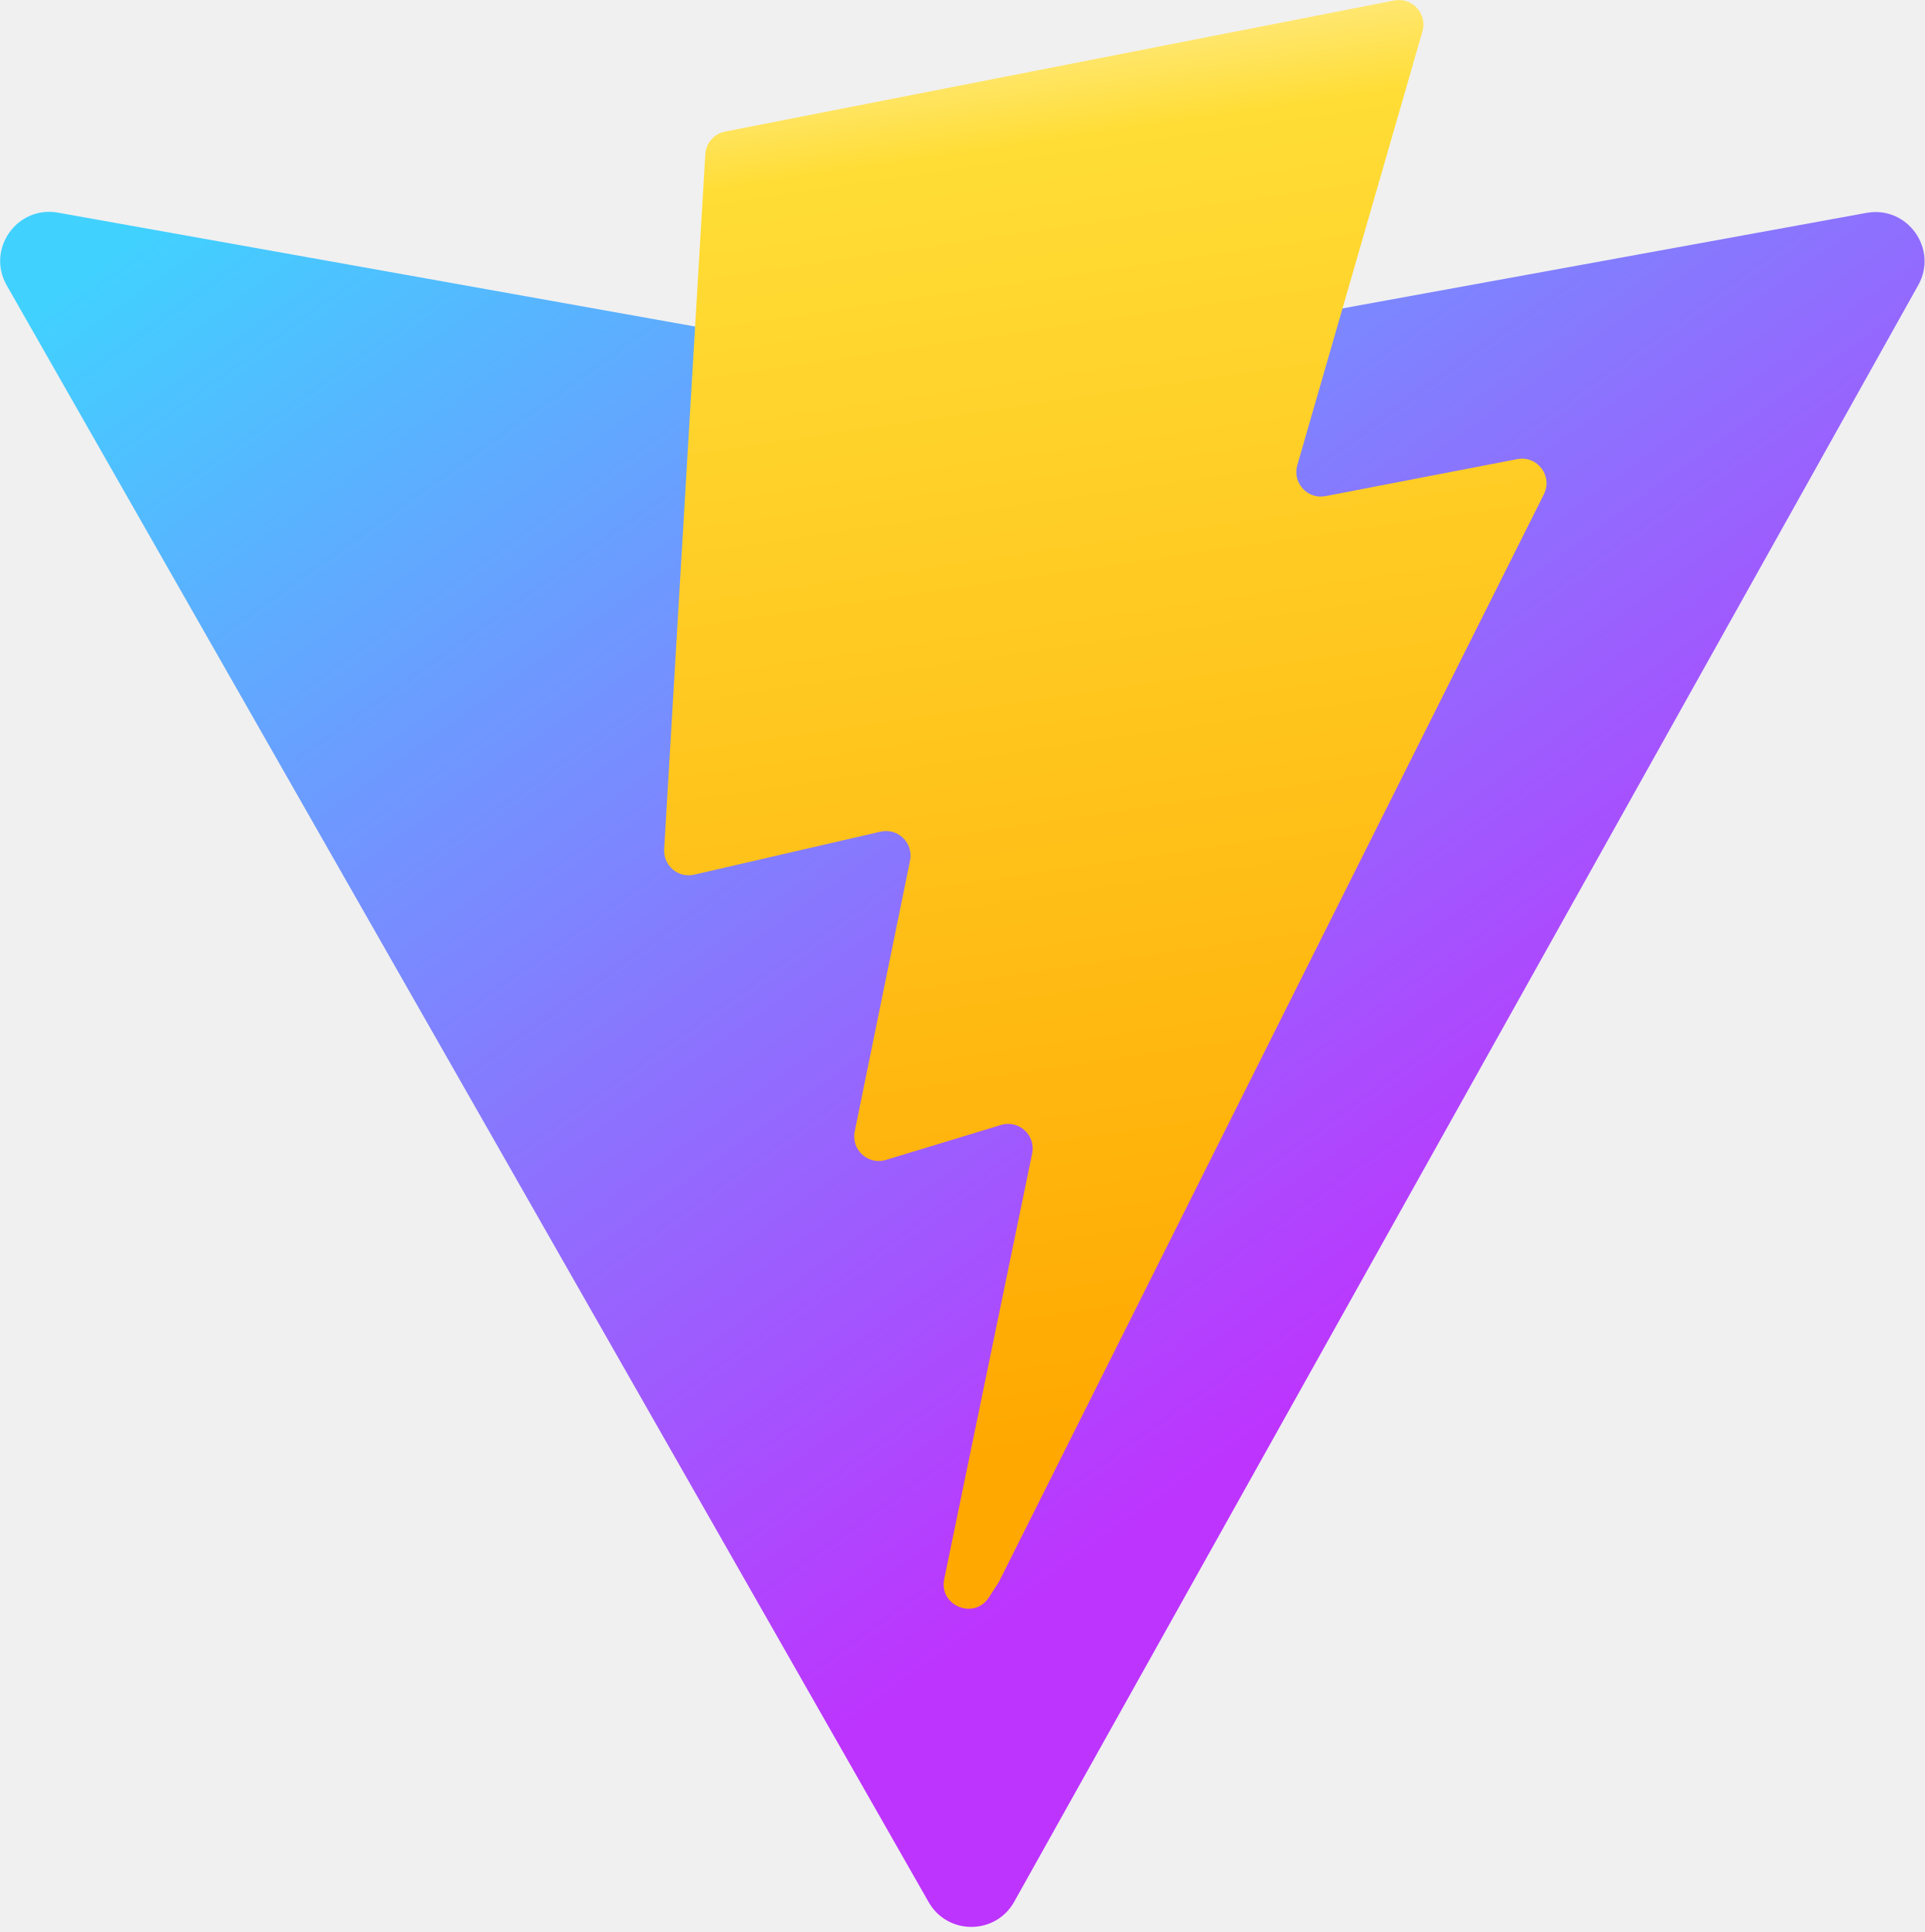
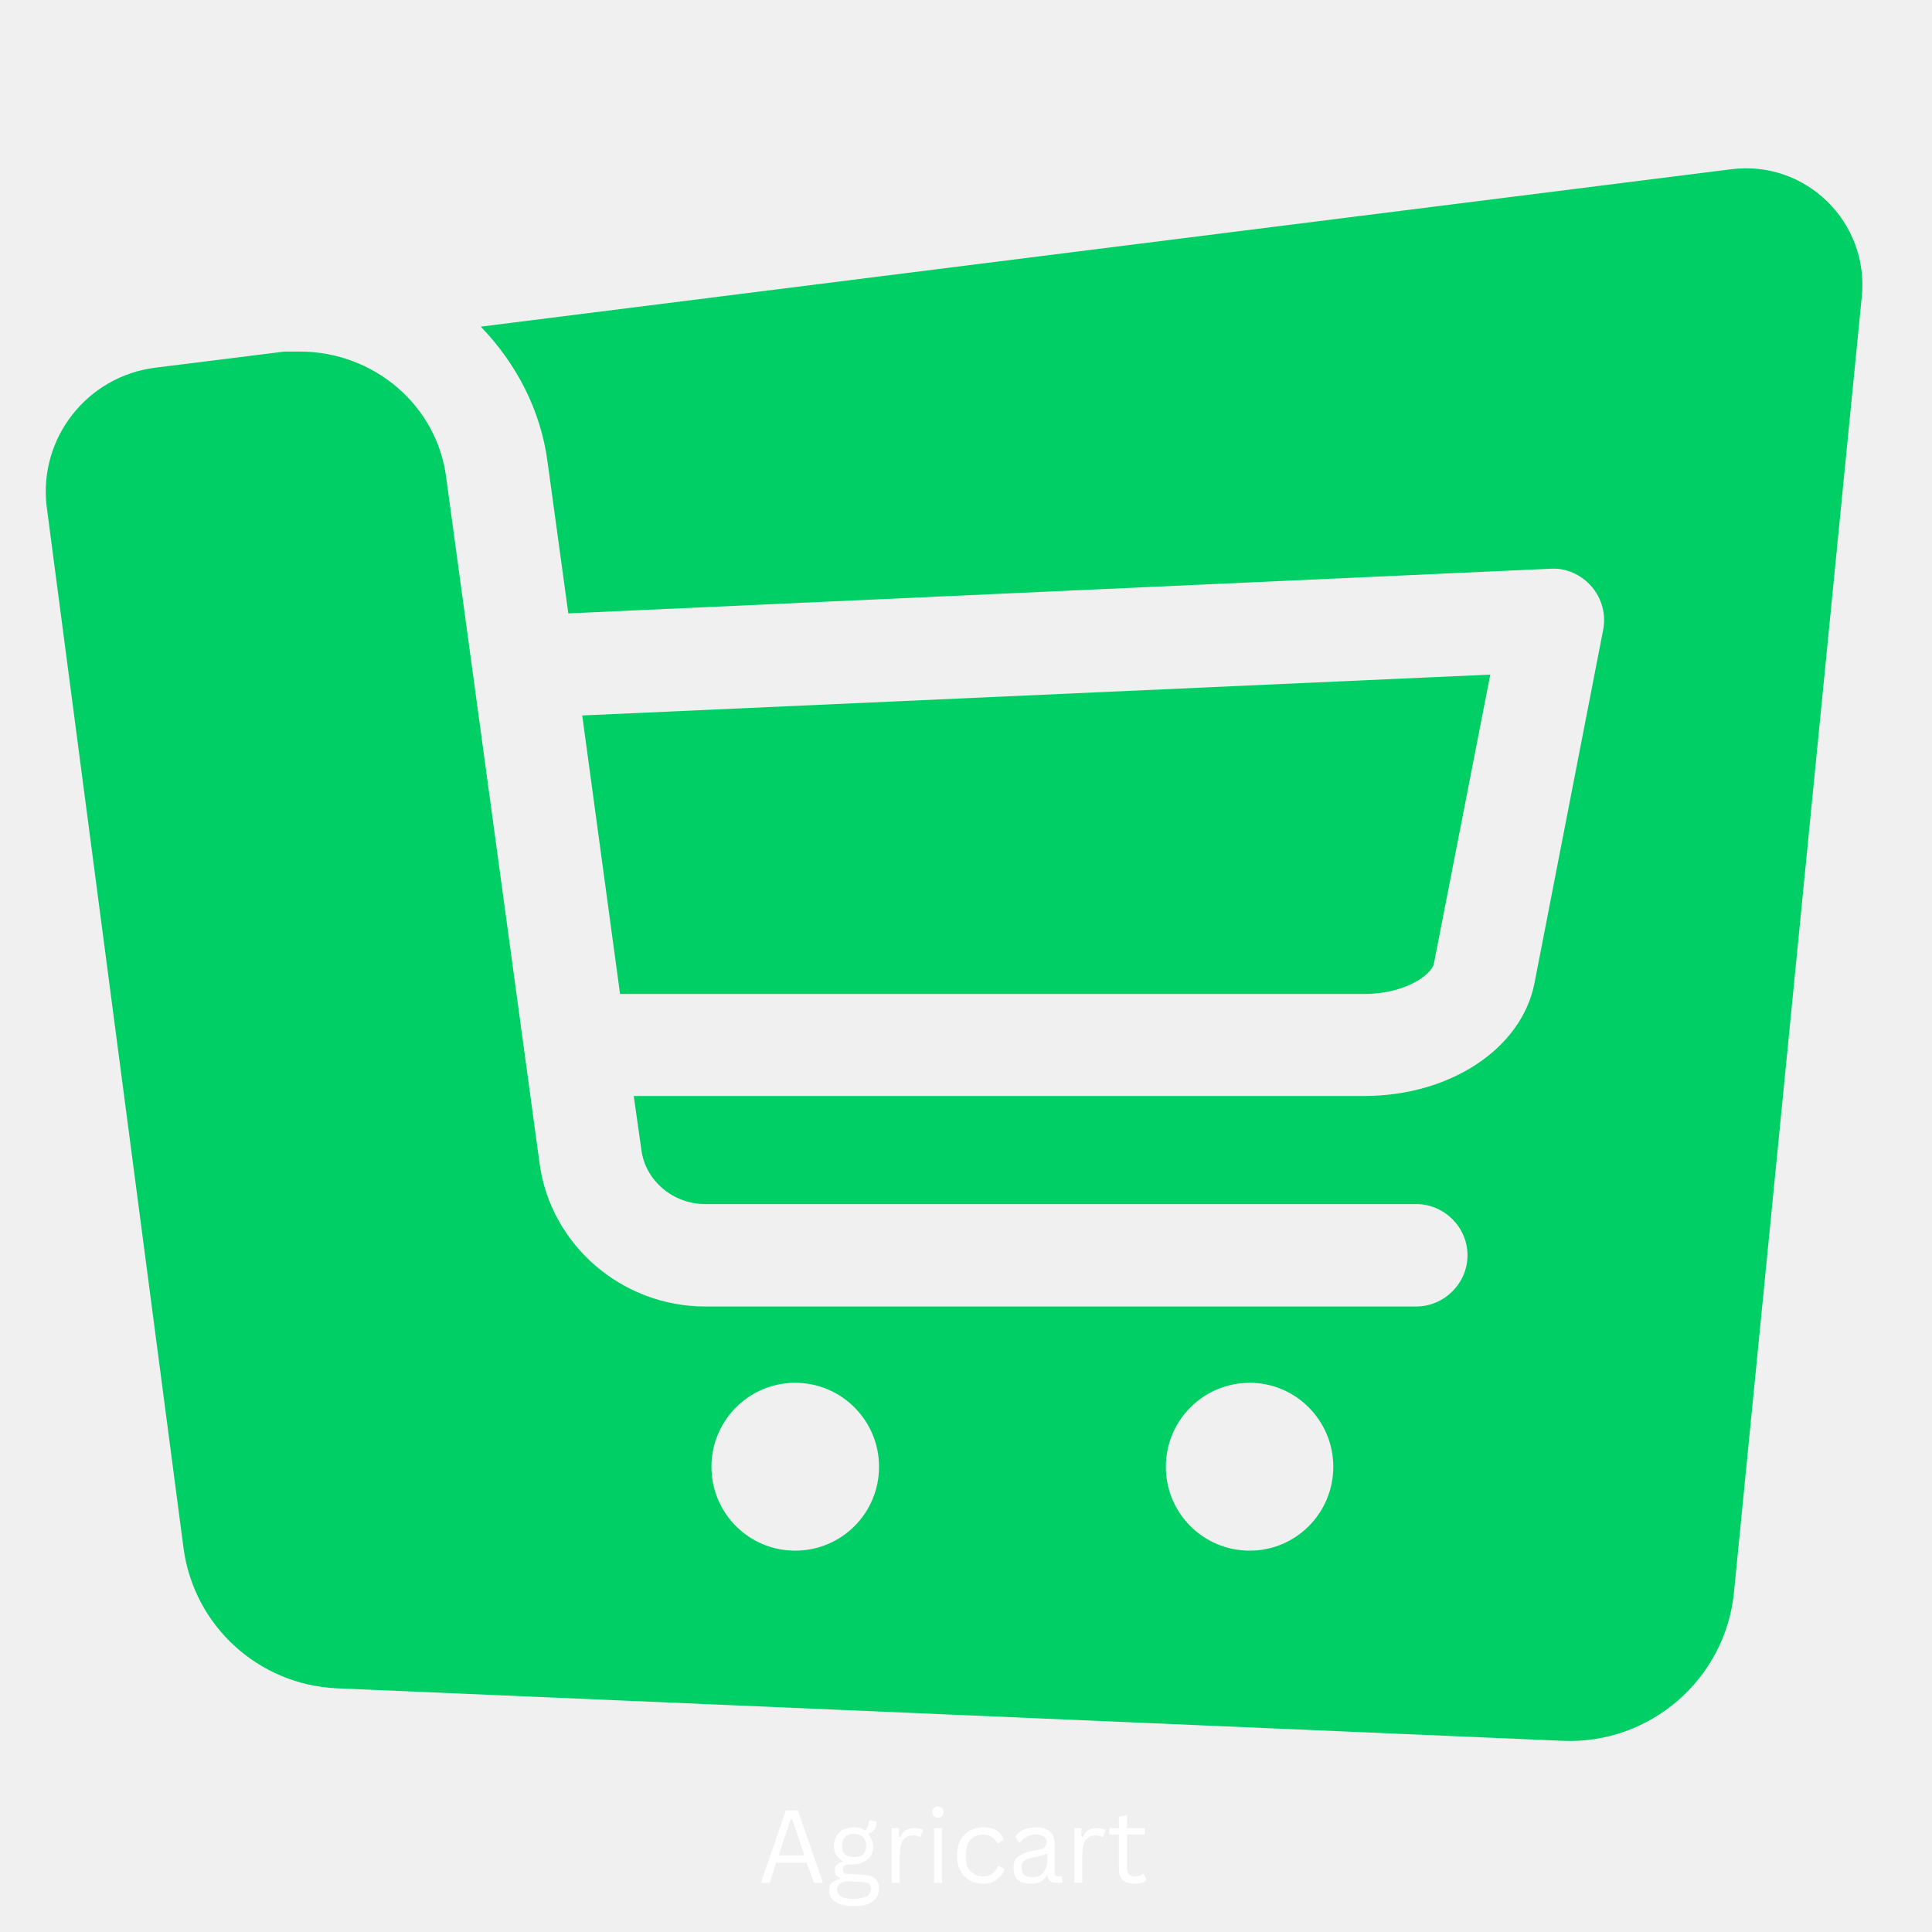
- <svg xmlns="http://www.w3.org/2000/svg" aria-hidden="true" role="img" class="iconify iconify--logos" width="31.88" height="32" preserveAspectRatio="xMidYMid meet" viewBox="0 0 256 257">
+ <svg xmlns="http://www.w3.org/2000/svg" width="50" zoomAndPan="magnify" viewBox="0 0 37.5 37.5" height="50" preserveAspectRatio="xMidYMid meet" version="1.0">
  <defs>
-     <linearGradient id="IconifyId1813088fe1fbc01fb466" x1="-.828%" x2="57.636%" y1="7.652%" y2="78.411%">
-       <stop offset="0%" stop-color="#41D1FF" />
-       <stop offset="100%" stop-color="#BD34FE" />
-     </linearGradient>
-     <linearGradient id="IconifyId1813088fe1fbc01fb467" x1="43.376%" x2="50.316%" y1="2.242%" y2="89.03%">
-       <stop offset="0%" stop-color="#FFEA83" />
-       <stop offset="8.333%" stop-color="#FFDD35" />
-       <stop offset="100%" stop-color="#FFA800" />
-     </linearGradient>
+     <g />
+     <clipPath id="4cf77b1f64">
+       <path d="M 0.746 3.055 L 36.27 3.055 L 36.27 34 L 0.746 34 Z M 0.746 3.055 " clip-rule="nonzero" />
+     </clipPath>
  </defs>
-   <path fill="url(#IconifyId1813088fe1fbc01fb466)" d="M255.153 37.938L134.897 252.976c-2.483 4.44-8.862 4.466-11.382.048L.875 37.958c-2.746-4.814 1.371-10.646 6.827-9.67l120.385 21.517a6.537 6.537 0 0 0 2.322-.004l117.867-21.483c5.438-.991 9.574 4.796 6.877 9.62Z" />
-   <path fill="url(#IconifyId1813088fe1fbc01fb467)" d="M185.432.063L96.44 17.501a3.268 3.268 0 0 0-2.634 3.014l-5.474 92.456a3.268 3.268 0 0 0 3.997 3.378l24.777-5.718c2.318-.535 4.413 1.507 3.936 3.838l-7.361 36.047c-.495 2.426 1.782 4.5 4.151 3.78l15.304-4.649c2.372-.72 4.652 1.36 4.15 3.788l-11.698 56.621c-.732 3.542 3.979 5.473 5.943 2.437l1.313-2.028l72.516-144.72c1.215-2.423-.88-5.186-3.54-4.672l-25.505 4.922c-2.396.462-4.435-1.77-3.759-4.114l16.646-57.705c.677-2.35-1.37-4.583-3.769-4.113Z" />
+   <g clip-path="url(#4cf77b1f64)">
+     <path fill="#00cf66" d="M 33.602 3.285 L 9.332 6.34 C 10.02 7.055 10.504 7.965 10.633 9.004 L 11.031 11.906 L 30.098 11.039 C 30.402 11.02 30.695 11.156 30.895 11.387 C 31.094 11.621 31.176 11.93 31.117 12.227 L 29.785 19.078 C 29.539 20.355 28.145 21.273 26.477 21.273 L 12.301 21.273 L 12.449 22.316 C 12.523 22.91 13.059 23.371 13.688 23.371 L 27.488 23.371 C 28.031 23.371 28.484 23.816 28.484 24.367 C 28.484 24.91 28.031 25.359 27.488 25.359 L 13.688 25.359 C 12.074 25.359 10.688 24.168 10.473 22.582 L 8.66 9.266 C 8.484 7.871 7.258 6.824 5.82 6.824 L 5.52 6.824 L 3.012 7.137 C 1.688 7.305 0.746 8.508 0.906 9.832 L 3.562 30.047 C 3.762 31.555 5.016 32.703 6.539 32.77 L 30.328 33.789 C 32.027 33.863 33.488 32.594 33.656 30.91 L 36.137 5.758 C 36.281 4.312 35.051 3.102 33.602 3.285 Z M 15.434 30.098 C 14.535 30.098 13.809 29.371 13.809 28.469 C 13.809 27.574 14.535 26.84 15.434 26.84 C 16.336 26.84 17.062 27.574 17.062 28.469 C 17.062 29.371 16.336 30.098 15.434 30.098 Z M 24.258 30.098 C 23.355 30.098 22.629 29.371 22.629 28.469 C 22.629 27.574 23.355 26.84 24.258 26.84 C 25.152 26.84 25.879 27.574 25.879 28.469 C 25.879 29.371 25.152 30.098 24.258 30.098 Z M 24.258 30.098 " fill-opacity="1" fill-rule="nonzero" />
+   </g>
+   <path fill="#00cf66" d="M 26.477 19.293 C 27.289 19.293 27.793 18.91 27.832 18.703 L 28.926 13.094 L 11.301 13.887 L 12.035 19.293 Z M 26.477 19.293 " fill-opacity="1" fill-rule="nonzero" />
+   <g fill="#ffffff" fill-opacity="1">
+     <g transform="translate(14.70668, 36.54605)">
+       <g>
+         <path d="M 1.266 0 L 1.094 0 L 0.953 -0.391 L 0.359 -0.391 L 0.234 0 L 0.062 0 L 0.547 -1.406 L 0.781 -1.406 Z M 0.641 -1.234 L 0.406 -0.531 L 0.906 -0.531 L 0.672 -1.234 Z M 0.641 -1.234 " />
+       </g>
+     </g>
+     <g transform="translate(16.03082, 36.54605)">
+       <g>
+         <path d="M 0.547 0.453 C 0.379 0.453 0.254 0.422 0.172 0.359 C 0.098 0.305 0.062 0.234 0.062 0.141 C 0.062 0.086 0.078 0.039 0.109 0 C 0.148 -0.031 0.207 -0.055 0.281 -0.078 L 0.281 -0.094 C 0.238 -0.113 0.207 -0.133 0.188 -0.156 C 0.176 -0.188 0.172 -0.219 0.172 -0.25 C 0.172 -0.289 0.18 -0.32 0.203 -0.344 C 0.234 -0.375 0.273 -0.395 0.328 -0.406 L 0.328 -0.422 C 0.211 -0.484 0.156 -0.582 0.156 -0.719 C 0.156 -0.789 0.172 -0.852 0.203 -0.906 C 0.234 -0.957 0.273 -1 0.328 -1.031 C 0.391 -1.062 0.461 -1.078 0.547 -1.078 C 0.629 -1.078 0.703 -1.055 0.766 -1.016 C 0.785 -1.047 0.801 -1.07 0.812 -1.094 C 0.82 -1.125 0.832 -1.16 0.844 -1.203 L 0.859 -1.219 L 0.984 -1.188 C 0.984 -1.125 0.969 -1.07 0.938 -1.031 C 0.914 -1 0.879 -0.973 0.828 -0.953 L 0.828 -0.938 C 0.859 -0.906 0.879 -0.867 0.891 -0.828 C 0.91 -0.797 0.922 -0.754 0.922 -0.703 C 0.922 -0.641 0.906 -0.582 0.875 -0.531 C 0.844 -0.477 0.797 -0.438 0.734 -0.406 C 0.68 -0.375 0.617 -0.359 0.547 -0.359 C 0.535 -0.359 0.52 -0.359 0.5 -0.359 C 0.469 -0.359 0.445 -0.359 0.438 -0.359 C 0.406 -0.359 0.379 -0.348 0.359 -0.328 C 0.336 -0.316 0.328 -0.297 0.328 -0.266 C 0.328 -0.234 0.336 -0.207 0.359 -0.188 C 0.379 -0.176 0.414 -0.172 0.469 -0.172 L 0.719 -0.156 C 0.82 -0.156 0.898 -0.129 0.953 -0.078 C 1.004 -0.035 1.031 0.023 1.031 0.109 C 1.031 0.172 1.016 0.227 0.984 0.281 C 0.953 0.332 0.898 0.375 0.828 0.406 C 0.754 0.438 0.66 0.453 0.547 0.453 Z M 0.547 -0.5 C 0.617 -0.5 0.676 -0.516 0.719 -0.547 C 0.758 -0.586 0.781 -0.645 0.781 -0.719 C 0.781 -0.789 0.758 -0.848 0.719 -0.891 C 0.676 -0.93 0.617 -0.953 0.547 -0.953 C 0.473 -0.953 0.414 -0.93 0.375 -0.891 C 0.332 -0.848 0.312 -0.789 0.312 -0.719 C 0.312 -0.645 0.332 -0.586 0.375 -0.547 C 0.414 -0.516 0.473 -0.5 0.547 -0.5 Z M 0.547 0.312 C 0.617 0.312 0.68 0.301 0.734 0.281 C 0.785 0.27 0.82 0.25 0.844 0.219 C 0.863 0.188 0.875 0.156 0.875 0.125 C 0.875 0.094 0.867 0.066 0.859 0.047 C 0.848 0.023 0.828 0.008 0.797 0 C 0.773 -0.008 0.738 -0.016 0.688 -0.016 L 0.453 -0.031 L 0.422 -0.031 C 0.285 -0.02 0.219 0.031 0.219 0.125 C 0.219 0.25 0.328 0.312 0.547 0.312 Z M 0.547 0.312 " />
+       </g>
+     </g>
+     <g transform="translate(17.11982, 36.54605)">
+       <g>
+         <path d="M 0.188 0 L 0.188 -1.062 L 0.328 -1.062 L 0.328 -0.891 L 0.359 -0.891 C 0.398 -1.004 0.488 -1.062 0.625 -1.062 C 0.695 -1.062 0.754 -1.051 0.797 -1.031 L 0.75 -0.891 L 0.734 -0.891 C 0.691 -0.91 0.648 -0.922 0.609 -0.922 C 0.523 -0.922 0.457 -0.891 0.406 -0.828 C 0.363 -0.766 0.344 -0.66 0.344 -0.516 L 0.344 0 Z M 0.188 0 " />
+       </g>
+     </g>
+     <g transform="translate(17.9409, 36.54605)">
+       <g>
+         <path d="M 0.266 -1.266 C 0.234 -1.266 0.207 -1.273 0.188 -1.297 C 0.164 -1.316 0.156 -1.344 0.156 -1.375 C 0.156 -1.406 0.164 -1.43 0.188 -1.453 C 0.207 -1.473 0.234 -1.484 0.266 -1.484 C 0.297 -1.484 0.32 -1.473 0.344 -1.453 C 0.363 -1.43 0.375 -1.406 0.375 -1.375 C 0.375 -1.344 0.363 -1.316 0.344 -1.297 C 0.32 -1.273 0.297 -1.266 0.266 -1.266 Z M 0.188 0 L 0.188 -1.062 L 0.344 -1.062 L 0.344 0 Z M 0.188 0 " />
+       </g>
+     </g>
+     <g transform="translate(18.46805, 36.54605)">
+       <g>
+         <path d="M 0.609 0.016 C 0.516 0.016 0.43 -0.004 0.359 -0.047 C 0.285 -0.086 0.223 -0.148 0.172 -0.234 C 0.129 -0.316 0.109 -0.414 0.109 -0.531 C 0.109 -0.645 0.129 -0.742 0.172 -0.828 C 0.223 -0.91 0.285 -0.973 0.359 -1.016 C 0.43 -1.055 0.516 -1.078 0.609 -1.078 C 0.723 -1.078 0.812 -1.055 0.875 -1.016 C 0.938 -0.973 0.984 -0.914 1.016 -0.844 L 0.906 -0.766 L 0.891 -0.766 C 0.859 -0.828 0.82 -0.867 0.781 -0.891 C 0.738 -0.922 0.68 -0.938 0.609 -0.938 C 0.547 -0.938 0.488 -0.922 0.438 -0.891 C 0.383 -0.859 0.344 -0.812 0.312 -0.75 C 0.289 -0.688 0.281 -0.613 0.281 -0.531 C 0.281 -0.438 0.289 -0.359 0.312 -0.297 C 0.344 -0.242 0.383 -0.203 0.438 -0.172 C 0.488 -0.141 0.547 -0.125 0.609 -0.125 C 0.68 -0.125 0.738 -0.141 0.781 -0.172 C 0.832 -0.203 0.875 -0.254 0.906 -0.328 L 0.922 -0.328 L 1.031 -0.266 C 1 -0.18 0.945 -0.113 0.875 -0.062 C 0.812 -0.008 0.723 0.016 0.609 0.016 Z M 0.609 0.016 " />
+       </g>
+     </g>
+     <g transform="translate(19.56379, 36.54605)">
+       <g>
+         <path d="M 0.438 0.016 C 0.332 0.016 0.25 -0.008 0.188 -0.062 C 0.133 -0.113 0.109 -0.191 0.109 -0.297 C 0.109 -0.359 0.117 -0.41 0.141 -0.453 C 0.172 -0.492 0.211 -0.523 0.266 -0.547 C 0.316 -0.578 0.391 -0.602 0.484 -0.625 C 0.555 -0.633 0.613 -0.645 0.656 -0.656 C 0.695 -0.676 0.723 -0.695 0.734 -0.719 C 0.742 -0.738 0.75 -0.766 0.75 -0.797 C 0.75 -0.836 0.734 -0.867 0.703 -0.891 C 0.672 -0.922 0.617 -0.938 0.547 -0.938 C 0.473 -0.938 0.41 -0.922 0.359 -0.891 C 0.316 -0.867 0.273 -0.832 0.234 -0.781 L 0.219 -0.781 L 0.141 -0.891 C 0.18 -0.953 0.234 -1 0.297 -1.031 C 0.367 -1.062 0.453 -1.078 0.547 -1.078 C 0.672 -1.078 0.758 -1.051 0.812 -1 C 0.875 -0.945 0.906 -0.867 0.906 -0.766 L 0.906 -0.203 C 0.906 -0.148 0.93 -0.125 0.984 -0.125 C 1.004 -0.125 1.02 -0.125 1.031 -0.125 L 1.047 -0.125 L 1.062 -0.016 C 1.051 -0.004 1.035 0 1.016 0 C 0.992 0 0.977 0 0.969 0 C 0.906 0 0.859 -0.008 0.828 -0.031 C 0.797 -0.051 0.773 -0.086 0.766 -0.141 L 0.75 -0.141 C 0.719 -0.086 0.676 -0.047 0.625 -0.016 C 0.57 0.004 0.508 0.016 0.438 0.016 Z M 0.469 -0.109 C 0.531 -0.109 0.582 -0.117 0.625 -0.141 C 0.664 -0.172 0.695 -0.207 0.719 -0.25 C 0.75 -0.301 0.766 -0.363 0.766 -0.438 L 0.766 -0.562 L 0.734 -0.562 C 0.711 -0.551 0.688 -0.539 0.656 -0.531 C 0.625 -0.52 0.578 -0.508 0.516 -0.5 C 0.453 -0.488 0.398 -0.473 0.359 -0.453 C 0.328 -0.441 0.301 -0.422 0.281 -0.391 C 0.27 -0.367 0.266 -0.336 0.266 -0.297 C 0.266 -0.234 0.281 -0.188 0.312 -0.156 C 0.352 -0.125 0.406 -0.109 0.469 -0.109 Z M 0.469 -0.109 " />
+       </g>
+     </g>
+     <g transform="translate(20.66339, 36.54605)">
+       <g>
+         <path d="M 0.188 0 L 0.188 -1.062 L 0.328 -1.062 L 0.328 -0.891 L 0.359 -0.891 C 0.398 -1.004 0.488 -1.062 0.625 -1.062 C 0.695 -1.062 0.754 -1.051 0.797 -1.031 L 0.75 -0.891 L 0.734 -0.891 C 0.691 -0.91 0.648 -0.922 0.609 -0.922 C 0.523 -0.922 0.457 -0.891 0.406 -0.828 C 0.363 -0.766 0.344 -0.66 0.344 -0.516 L 0.344 0 Z M 0.188 0 " />
+       </g>
+     </g>
+     <g transform="translate(21.48448, 36.54605)">
+       <g>
+         <path d="M 0.719 -0.172 L 0.766 -0.062 C 0.742 -0.031 0.711 -0.008 0.672 0 C 0.629 0.008 0.582 0.016 0.531 0.016 C 0.332 0.016 0.234 -0.082 0.234 -0.281 L 0.234 -0.938 L 0.047 -0.938 L 0.047 -1.062 L 0.234 -1.062 L 0.234 -1.281 L 0.391 -1.312 L 0.391 -1.062 L 0.734 -1.062 L 0.734 -0.938 L 0.391 -0.938 L 0.391 -0.297 C 0.391 -0.18 0.441 -0.125 0.547 -0.125 C 0.609 -0.125 0.66 -0.141 0.703 -0.172 Z M 0.719 -0.172 " />
+       </g>
+     </g>
+   </g>
</svg>
